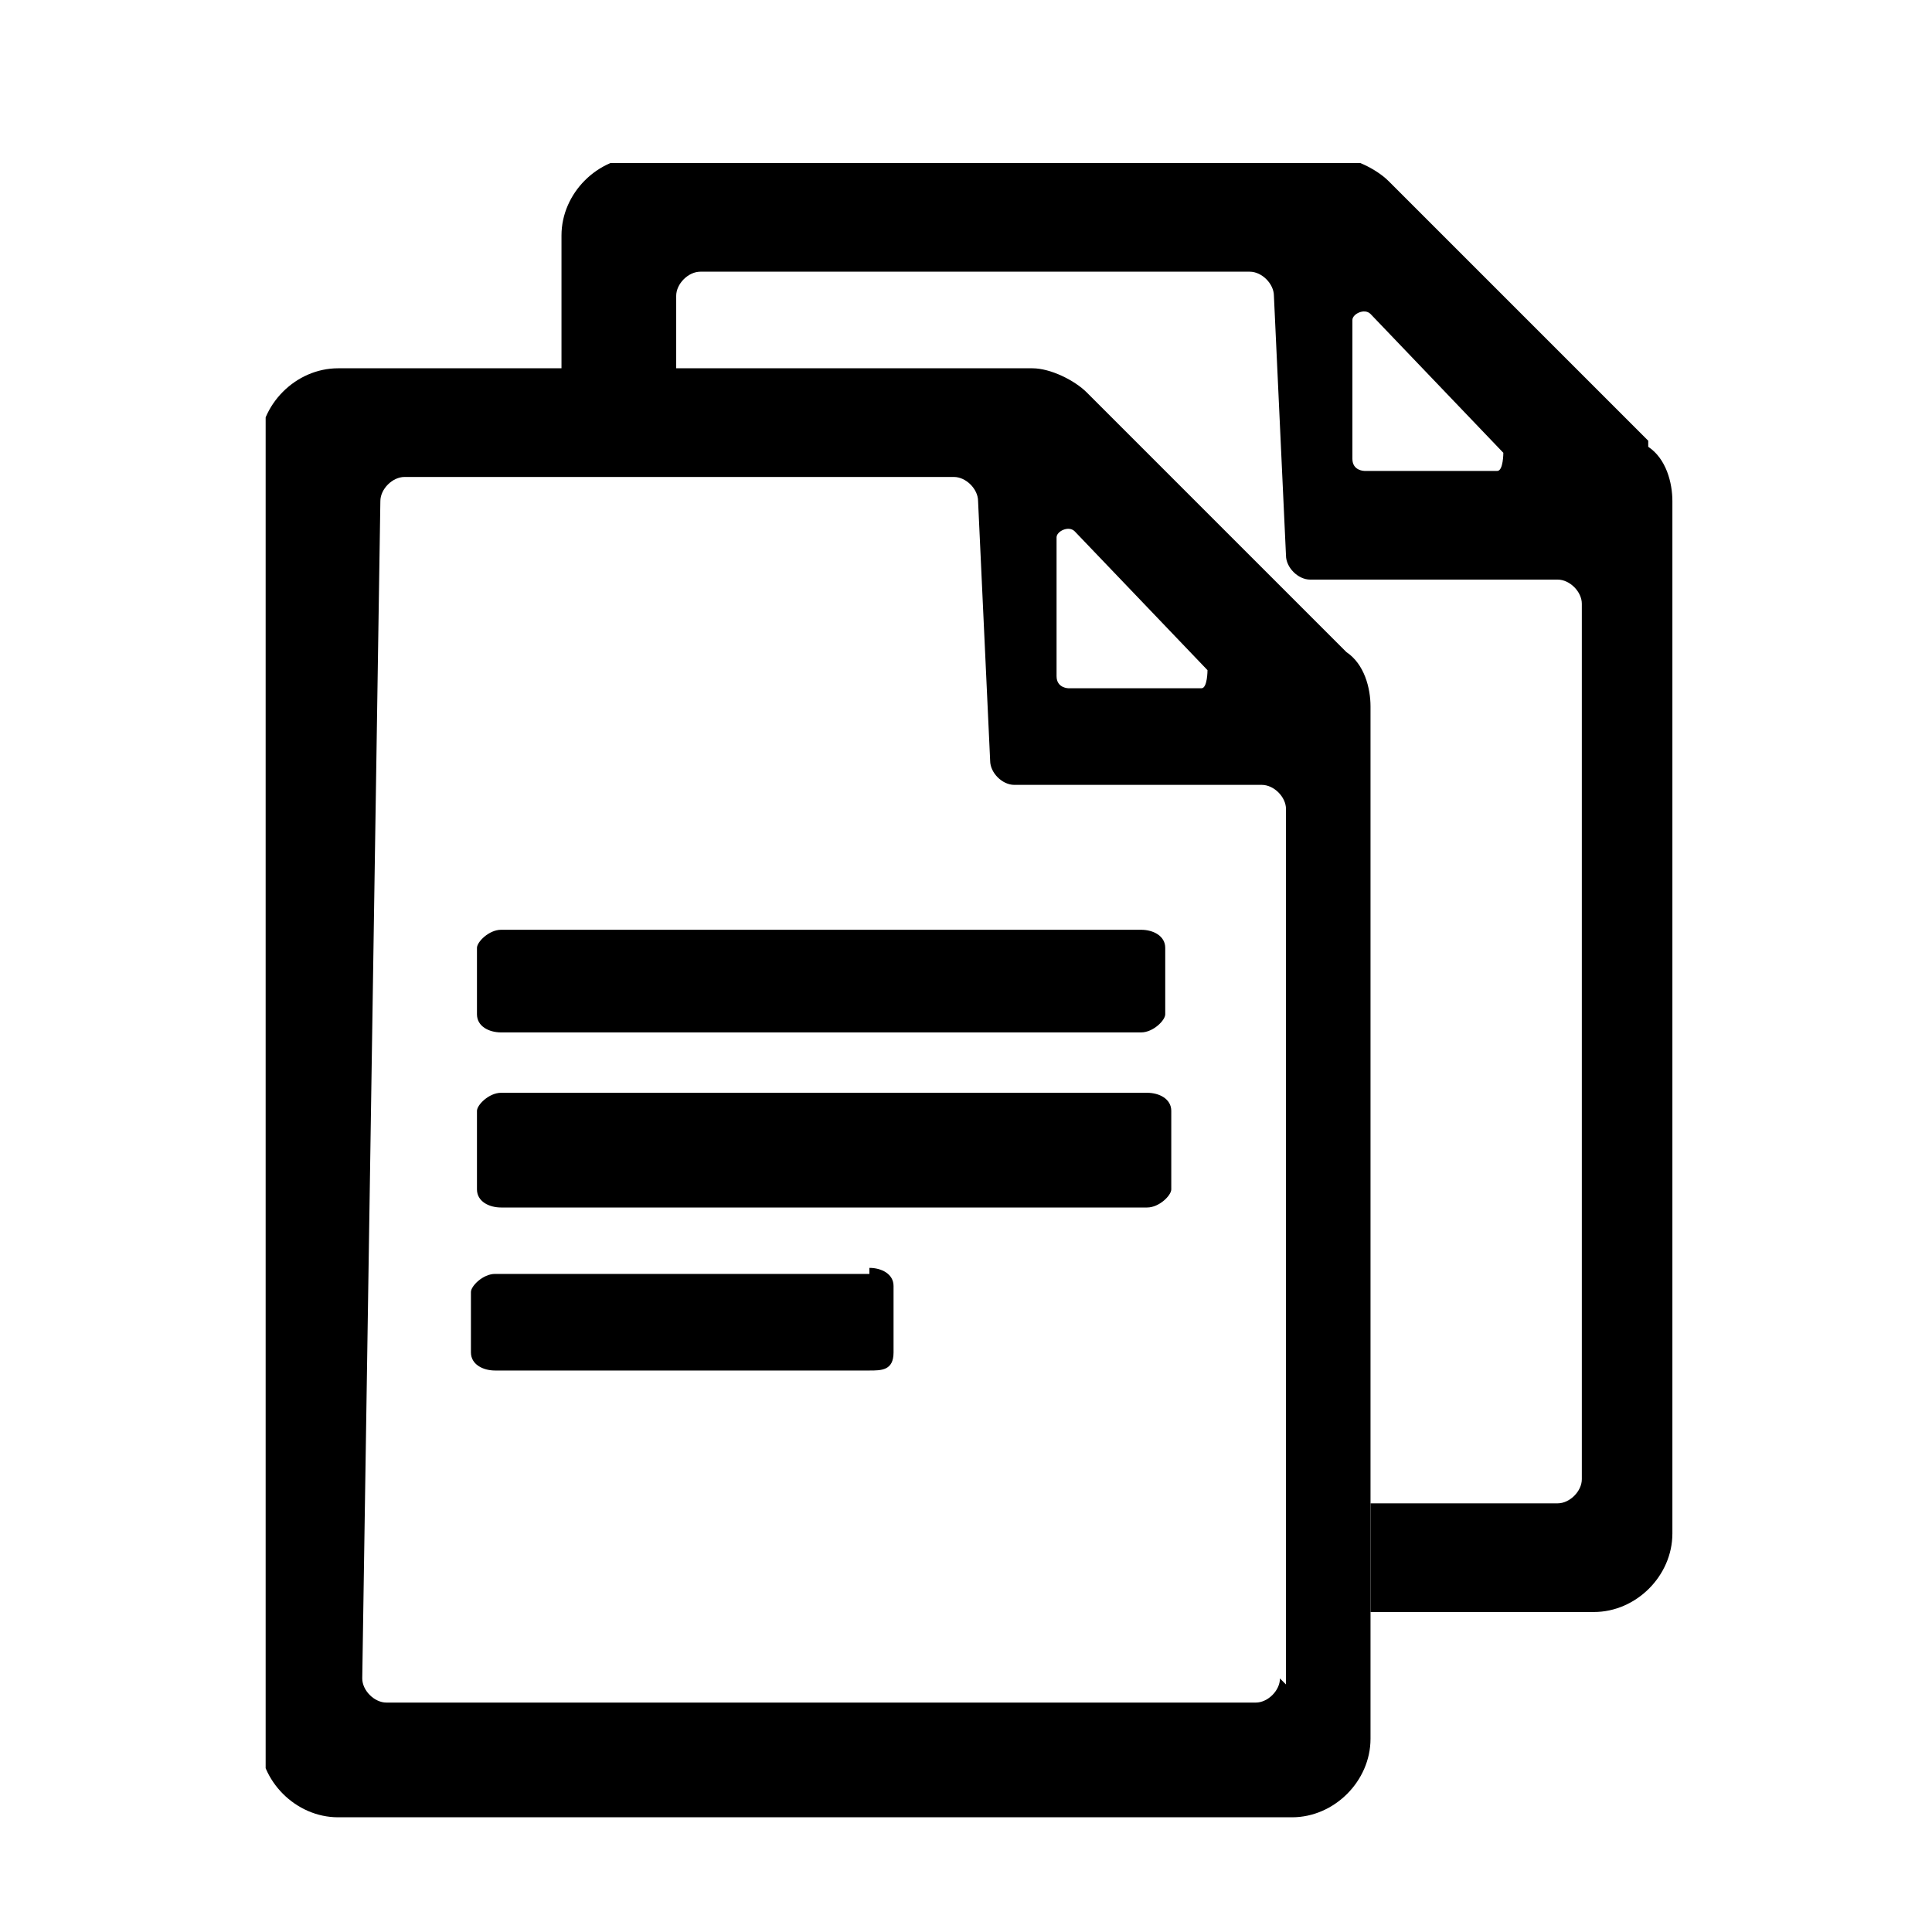
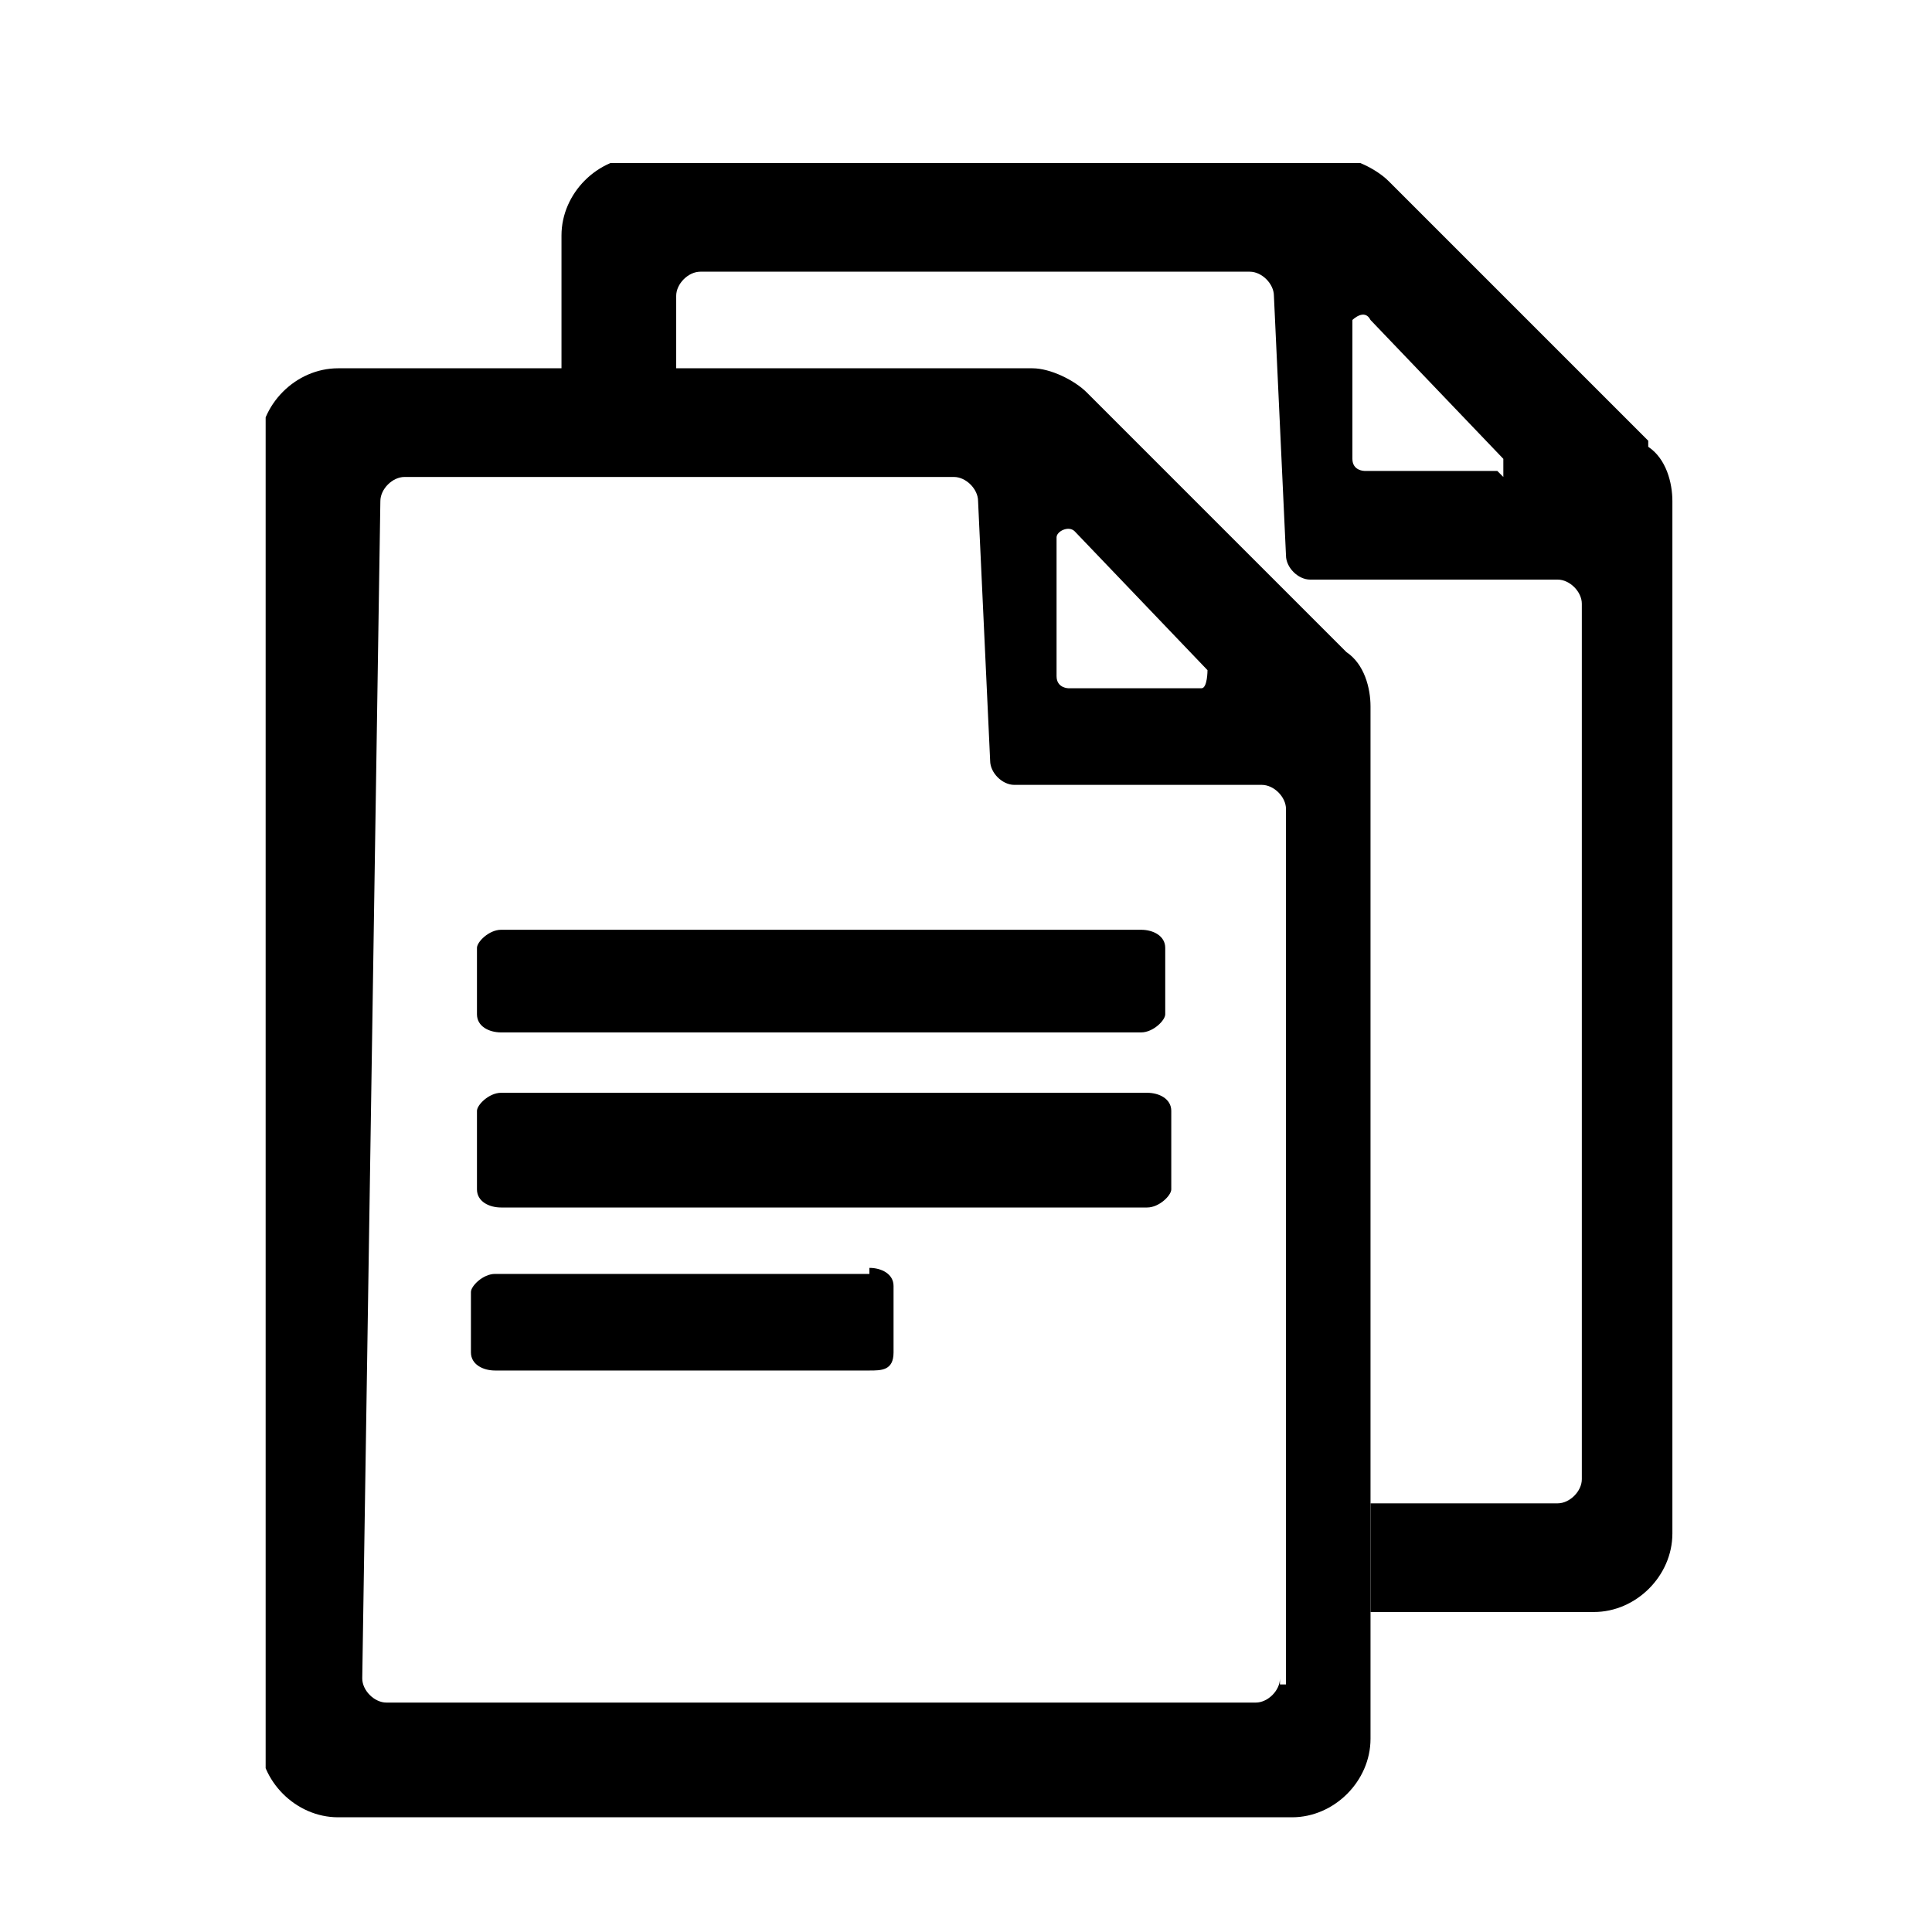
<svg xmlns="http://www.w3.org/2000/svg" id="Layer_2" version="1.1" viewBox="0 0 32 32">
  <defs>
-     <style>
-       .st0 {
-         fill: none;
-       }
- 
-       .st1 {
-         clip-path: url(#clippath);
-       }
-     </style>
    <clipPath id="clippath">
-       <rect fill="currentColor" class="st0" x="4.4" y="2.7" width="23.3" height="27.4" />
+       <rect x="4.4" y="2.7" width="23.3" height="27.4" fill="none" />
    </clipPath>
  </defs>
-   <g class="st1">
+   <g clip-path="url(#clippath)">
    <g>
-       <path fill="currentColor" d="M22.3,10.8l-4.3-4.3c-.2-.2-.6-.4-.9-.4H5.6c-.7,0-1.3.6-1.3,1.3v21.4c0,.7.6,1.3,1.3,1.3h15.8c.7,0,1.3-.6,1.3-1.3V11.7c0-.3-.1-.7-.4-.9ZM17.5,8.9c0-.1.2-.2.3-.1l2.2,2.3c0,0,0,.3-.1.3h-2.2c0,0-.2,0-.2-.2v-2.3ZM21.2,27.8c0,.2-.2.4-.4.4H6.4c-.2,0-.4-.2-.4-.4l.3-19.5c0-.2.2-.4.4-.4h9.1c.2,0,.4.2.4.4l.2,4.3c0,.2.2.4.4.4h4.1c.2,0,.4.2.4.4v14.5h0Z" />
-       <path fill="currentColor" d="M27.3,7.3l-4.3-4.3c-.2-.2-.6-.4-.9-.4h-11.5c-.7,0-1.3.6-1.3,1.3v2.3h1.9v-1.3c0-.2.2-.4.4-.4h9.1c.2,0,.4.2.4.4l.2,4.3c0,.2.2.4.4.4h4.1c.2,0,.4.2.4.4v14.5c0,.2-.2.4-.4.4h-3.1v1.8h3.7c.7,0,1.3-.6,1.3-1.3V8.3c0-.3-.1-.7-.4-.9h0ZM24.8,7.8h-2.2c0,0-.2,0-.2-.2v-2.3c0-.1.2-.2.3-.1l2.2,2.3c0,0,0,.3-.1.3Z" />
+       <path fill="currentColor" d="M22.3,10.8l-4.3-4.3c-.2-.2-.6-.4-.9-.4H5.6c-.7,0-1.3.6-1.3,1.3v21.4c0,.7.6,1.3,1.3,1.3h15.8c.7,0,1.3-.6,1.3-1.3V11.7c0-.3-.1-.7-.4-.9ZM17.5,8.9c0-.1.2-.2.3-.1l2.2,2.3s0,.3-.1.3h-2.2s-.2,0-.2-.2c0,0,0-2.3,0-2.3ZM21.2,27.8c0,.2-.2.4-.4.4H6.4c-.2,0-.4-.2-.4-.4l.3-19.5c0-.2.2-.4.4-.4h9.1c.2,0,.4.2.4.4l.2,4.3c0,.2.2.4.4.4h4.1c.2,0,.4.2.4.4v14.5h-.1Z" />
+       <path fill="currentColor" d="M27.3,7.3l-4.3-4.3c-.2-.2-.6-.4-.9-.4h-11.5c-.7,0-1.3.6-1.3,1.3v2.3h1.9v-1.3c0-.2.2-.4.4-.4h9.1c.2,0,.4.2.4.4l.2,4.3c0,.2.2.4.4.4h4.1c.2,0,.4.2.4.4v14.5c0,.2-.2.4-.4.4h-3.1v1.8h3.7c.7,0,1.3-.6,1.3-1.3V8.3c0-.3-.1-.7-.4-.9h0ZM24.8,7.8h-2.2s-.2,0-.2-.2v-2.3c0,0,.2-.2.3,0l2.2,2.3s0,.3,0,.3Z" />
      <path fill="currentColor" d="M18.9,15.4h-10.6c-.2,0-.4.2-.4.3v1.1c0,.2.2.3.4.3h10.6c.2,0,.4-.2.4-.3v-1.1c0-.2-.2-.3-.4-.3Z" />
      <path fill="currentColor" d="M19,18.1h-10.7c-.2,0-.4.2-.4.3v1.3c0,.2.2.3.4.3h10.7c.2,0,.4-.2.4-.3v-1.3c0-.2-.2-.3-.4-.3Z" />
-       <path fill="currentColor" d="M14.4,21.1h-6.2c-.2,0-.4.2-.4.3v1c0,.2.2.3.4.3h6.2c.2,0,.4,0,.4-.3v-1.1c0-.2-.2-.3-.4-.3Z" />
+       <path fill="currentColor" d="M14.4,21.1h-6.2c-.2,0-.4.2-.4.3v1c0,.2.2.3.4.3h6.2c.2,0,.4,0,.4-.3v-1.1c0-.2-.2-.3-.4-.3h0Z" />
    </g>
  </g>
</svg>
